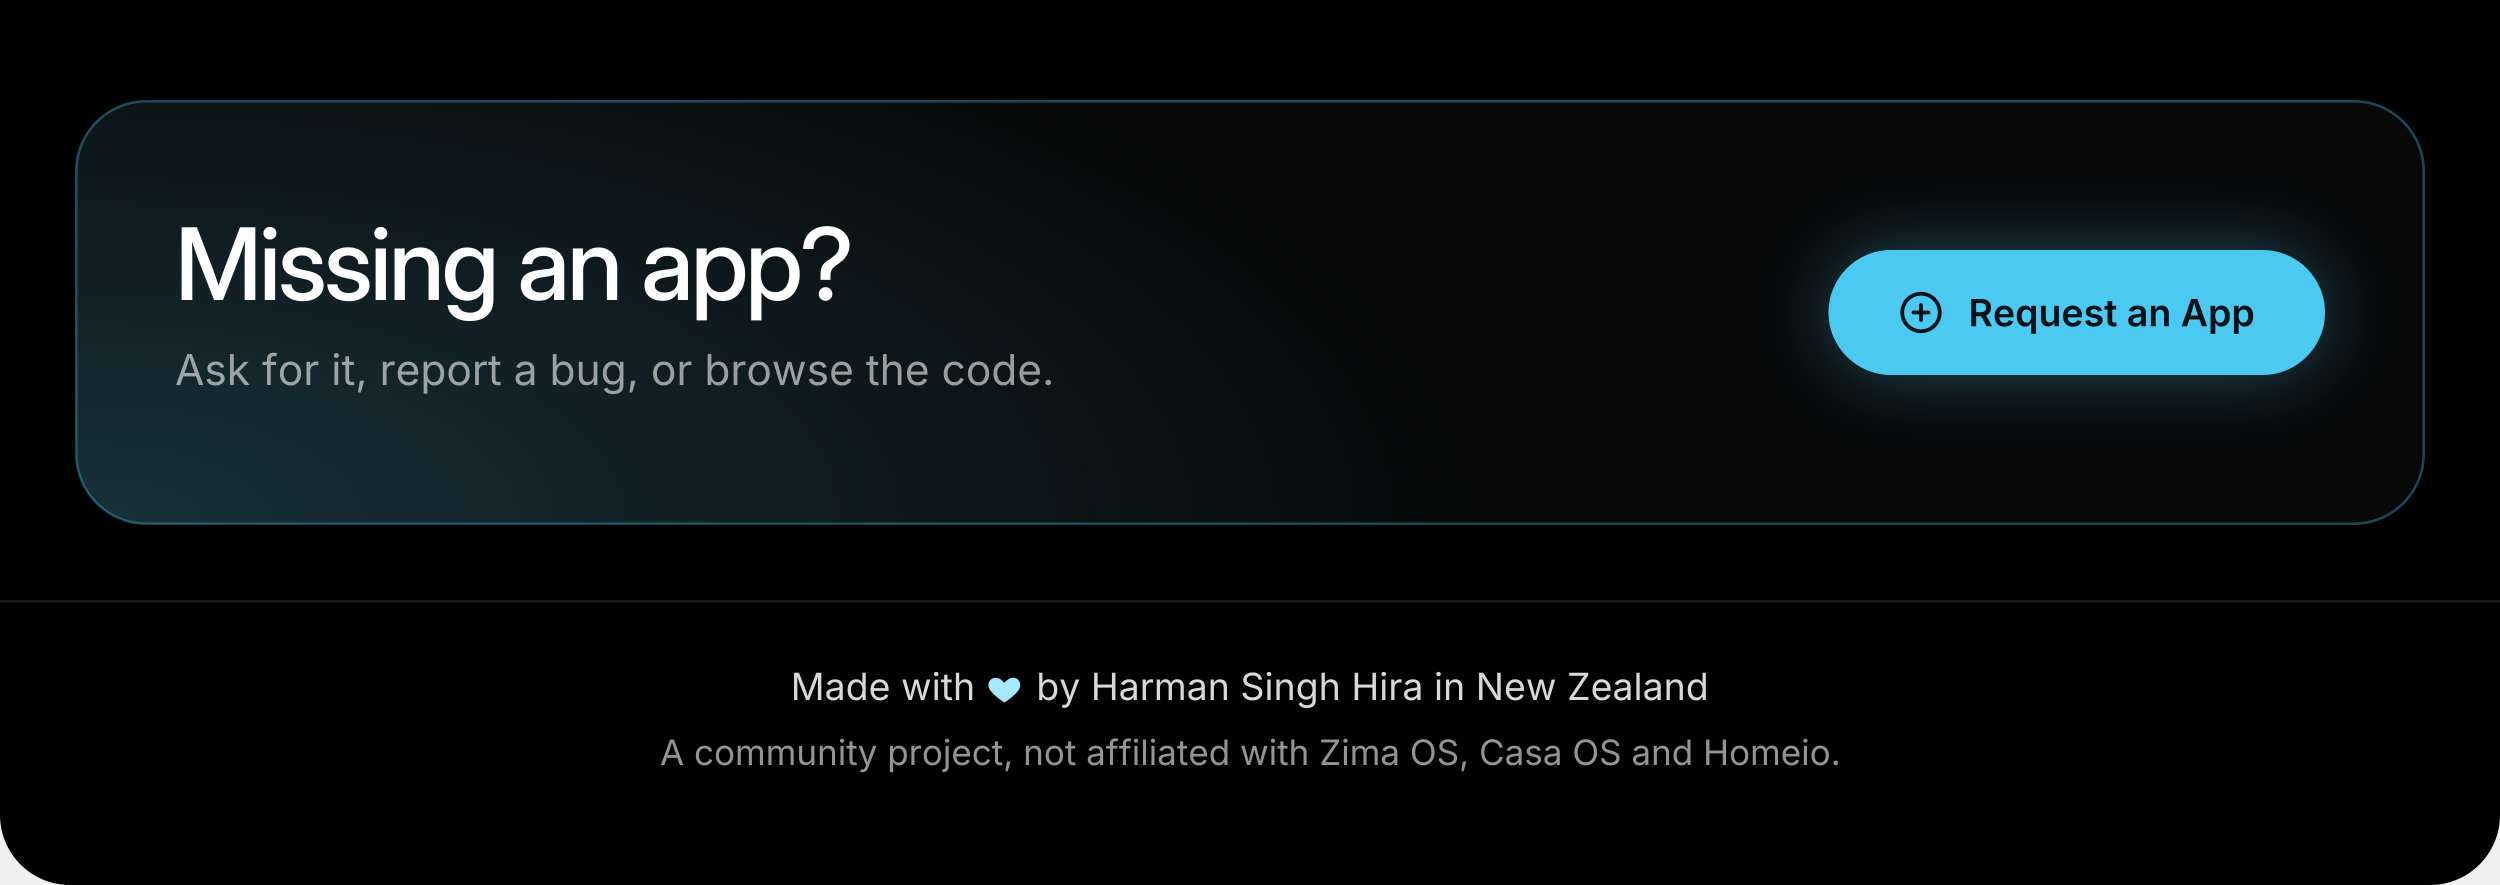
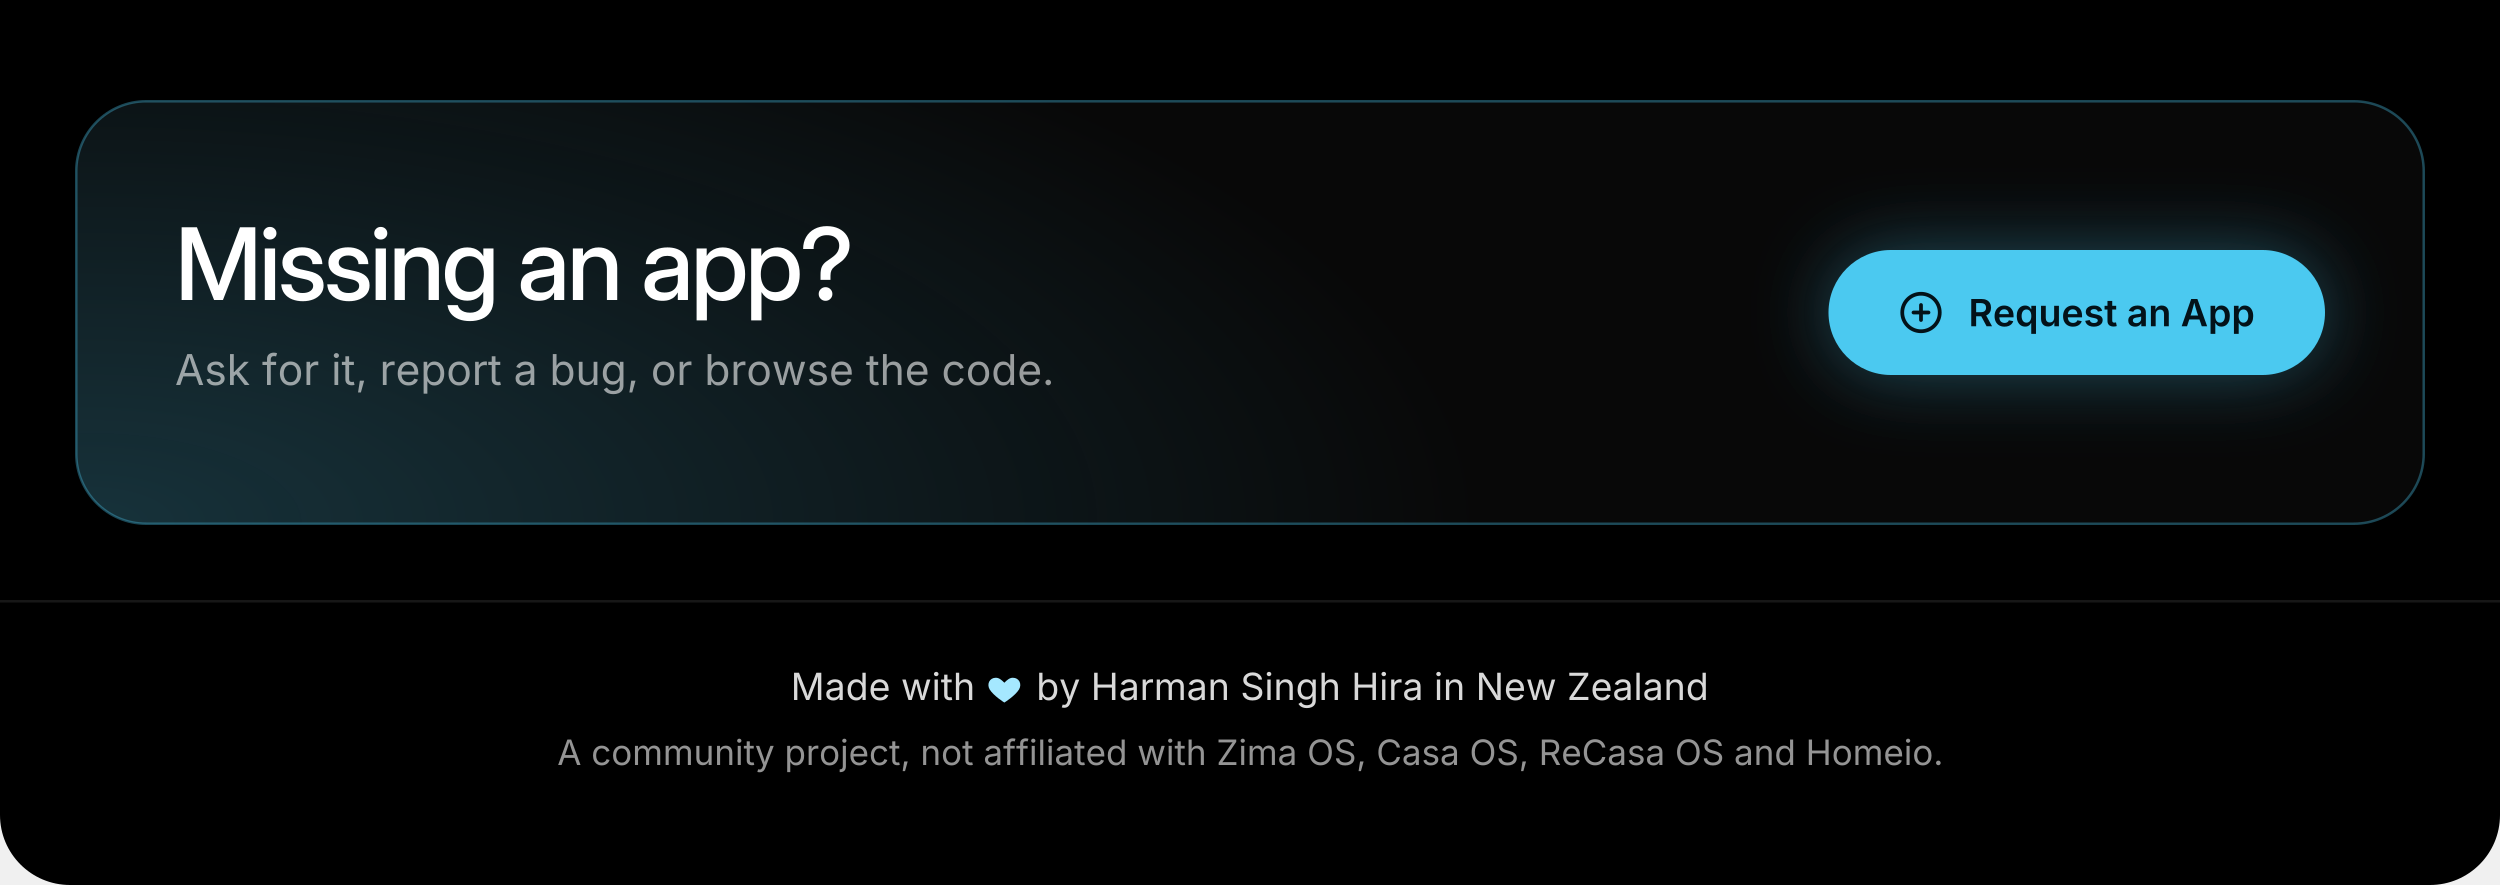
<svg xmlns="http://www.w3.org/2000/svg" width="1000" height="354" viewBox="0 0 1000 354">
  <style>@media(prefers-reduced-motion:reduce){*{animation:none!important}}</style>
  <defs>
    <path id="medium.292" d="M136 0V1490H449L783 617Q796 580 815 526Q834 472 854 413Q874 354 892 301Q909 248 920 214H867Q878 248 895 301Q912 354 932 413Q952 472 971 526Q990 580 1002 617L1331 1490H1645V0H1427V812Q1427 861 1428 920Q1428 980 1430 1045Q1432 1110 1434 1176Q1435 1242 1436 1303H1465Q1441 1230 1416 1158Q1392 1087 1370 1022Q1348 958 1330 904Q1311 851 1296 812L982 0H800L483 812Q468 851 449 904Q430 958 408 1022Q385 1087 360 1158Q334 1230 308 1303H346Q347 1242 348 1176Q350 1110 352 1045Q353 980 354 920Q355 861 355 812V0Z" />
    <path id="medium.689" d="M119 0V1056H330V0ZM224 1238Q168 1238 130 1276Q91 1313 91 1367Q91 1422 130 1460Q168 1497 224 1497Q280 1497 319 1460Q358 1422 358 1367Q358 1313 319 1276Q280 1238 224 1238Z" />
    <path id="medium.871" d="M510 -25Q389 -25 292 14Q195 53 136 130Q77 207 69 321H277Q286 236 344 190Q403 143 506 143Q607 143 665 184Q723 225 723 288Q723 342 682 374Q640 407 571 422L396 461Q247 494 170 570Q93 646 93 763Q93 857 144 928Q194 999 285 1039Q376 1079 497 1079Q616 1079 708 1037Q801 995 854 918Q908 841 911 734H709Q708 811 651 862Q594 912 500 912Q410 912 357 870Q304 828 304 767Q304 713 344 680Q385 647 456 631L636 591Q791 557 864 486Q936 415 936 300Q936 199 880 126Q825 54 729 14Q633 -25 510 -25Z" />
    <path id="medium.773" d="M330 608V0H119V1056H326V794H277Q329 936 422 1006Q514 1077 645 1077Q754 1077 840 1030Q927 982 977 889Q1027 796 1027 658V0H816V632Q816 759 756 824Q695 888 585 888Q513 888 456 859Q398 830 364 768Q330 706 330 608Z" />
    <path id="medium.658" d="M580 -432Q450 -432 352 -394Q253 -355 193 -282Q133 -208 119 -105H330Q344 -156 378 -190Q413 -225 464 -242Q516 -260 580 -260Q708 -260 780 -191Q852 -122 852 6V166H851Q815 105 766 65Q716 25 656 6Q595 -14 525 -14Q388 -14 284 56Q181 125 124 248Q67 370 67 531Q67 692 124 816Q182 939 285 1008Q388 1077 524 1077Q593 1077 654 1058Q716 1039 766 998Q817 958 852 895H853V1056H1061V14Q1061 -146 996 -244Q932 -342 822 -387Q713 -432 580 -432ZM568 167Q658 167 724 212Q791 257 828 340Q864 422 864 532Q864 643 828 725Q791 807 724 852Q658 897 568 897Q483 897 418 856Q354 814 318 732Q281 651 281 532Q281 414 318 332Q354 251 418 209Q483 167 568 167Z" />
    <path id="medium.507" d="M441 -17Q336 -17 254 19Q171 55 123 126Q75 197 75 302Q75 392 110 450Q144 508 203 542Q262 576 337 594Q412 611 492 620Q592 633 650 640Q707 648 732 664Q756 681 756 719V728Q756 779 731 818Q706 858 658 881Q610 904 543 904Q476 904 424 882Q373 860 342 822Q312 783 308 734H101Q106 835 162 912Q218 989 316 1033Q414 1077 546 1077Q643 1077 721 1052Q799 1027 854 980Q908 934 936 869Q965 804 965 724V0H757V150H753Q731 107 693 69Q655 31 594 7Q532 -17 441 -17ZM484 153Q577 153 638 186Q698 220 728 275Q757 330 757 395V519Q746 510 722 502Q697 495 662 488Q627 482 586 475Q545 468 504 463Q446 455 396 436Q346 418 316 385Q285 352 285 298Q285 253 309 220Q333 188 378 170Q423 153 484 153Z" />
    <path id="medium.843" d="M119 -418V1056H326V904H329Q362 962 412 1000Q463 1038 526 1058Q588 1077 656 1077Q793 1077 896 1008Q998 938 1056 814Q1113 691 1113 528Q1113 365 1056 242Q999 118 896 48Q793 -21 655 -21Q587 -21 526 -1Q466 19 417 59Q368 99 333 159H330V-418ZM612 161Q698 161 762 204Q826 246 862 328Q899 409 899 528Q899 648 862 730Q826 812 762 854Q698 896 612 896Q522 896 456 850Q389 805 352 722Q316 640 316 528Q316 418 352 335Q389 252 456 206Q522 161 612 161Z" />
    <path id="medium.1431" d="M420 413V515Q420 622 448 682Q477 741 530 782Q583 822 654 870Q736 927 770 988Q803 1049 803 1113Q803 1179 772 1227Q742 1275 685 1302Q628 1328 550 1328Q465 1328 404 1294Q342 1260 310 1197Q278 1134 278 1044H64Q64 1185 125 1290Q186 1395 296 1454Q405 1513 551 1513Q688 1513 792 1463Q896 1413 955 1324Q1014 1236 1014 1121Q1014 1012 961 920Q908 827 805 757Q740 713 700 678Q660 644 642 603Q624 562 624 498V413ZM523 -17Q465 -17 424 24Q383 64 383 123Q383 182 424 222Q465 263 523 263Q582 263 622 222Q663 182 663 123Q663 64 622 24Q582 -17 523 -17Z" />
    <path id="regular.2" d="M52 0 593 1490H813L1361 0H1161L845 884Q816 966 778 1088Q739 1211 684 1401H720Q666 1209 626 1084Q587 960 561 884L254 0ZM324 416V582H1089V416Z" />
    <path id="regular.871" d="M538 -24Q423 -24 334 10Q244 43 186 109Q128 175 108 271L279 312Q303 220 370 177Q436 134 536 134Q653 134 722 184Q792 234 792 303Q792 361 752 400Q711 438 628 457L442 501Q290 537 216 612Q142 688 142 806Q142 902 196 976Q250 1049 344 1090Q437 1132 556 1132Q671 1132 752 1098Q832 1063 882 1002Q933 942 958 863L795 821Q772 881 718 930Q665 979 557 979Q457 979 390 933Q324 887 324 817Q324 755 369 718Q414 680 512 657L681 617Q833 581 906 506Q979 430 979 315Q979 217 924 140Q868 64 768 20Q669 -24 538 -24Z" />
    <path id="regular.727" d="M327 402V625H360L838 1118H1061L544 587H524ZM158 0V1490H338V0ZM865 0 437 547 565 674 1096 0Z" />
    <path id="regular.647" d="M678 1118V964H20V1118ZM240 0V1267Q240 1364 286 1429Q331 1494 404 1527Q477 1560 558 1560Q622 1560 664 1550Q706 1539 726 1530L676 1376Q662 1381 640 1387Q617 1393 579 1393Q496 1393 458 1350Q420 1308 420 1227V0Z" />
    <path id="regular.790" d="M613 -24Q461 -24 346 48Q232 120 168 250Q104 380 104 552Q104 727 168 858Q232 988 346 1060Q461 1132 613 1132Q766 1132 881 1060Q996 988 1060 858Q1124 727 1124 552Q1124 380 1060 250Q996 120 881 48Q766 -24 613 -24ZM613 137Q726 137 799 195Q872 253 907 348Q942 442 942 552Q942 663 907 758Q872 854 799 912Q726 971 613 971Q501 971 429 912Q357 854 322 759Q287 664 287 552Q287 442 322 348Q357 253 429 195Q501 137 613 137Z" />
    <path id="regular.852" d="M158 0V1118H332V946H344Q375 1031 454 1082Q534 1134 634 1134Q654 1134 682 1133Q709 1132 725 1131V950Q717 952 685 956Q653 960 617 960Q537 960 474 926Q410 893 374 834Q338 776 338 700V0Z" />
    <path id="regular.689" d="M158 0V1118H338V0ZM249 1301Q198 1301 161 1336Q124 1371 124 1420Q124 1470 161 1504Q198 1539 249 1539Q301 1539 338 1504Q375 1470 375 1420Q375 1371 338 1336Q301 1301 249 1301Z" />
    <path id="regular.889" d="M598 1118V964H20V1118ZM188 1384H368V290Q368 215 398 180Q429 146 500 146Q517 146 544 150Q570 154 592 158L629 6Q601 -4 566 -9Q530 -14 495 -14Q350 -14 269 62Q188 139 188 276Z" />
    <path id="regular.1501" d="M128 -359 216 208H422L266 -359Z" />
    <path id="regular.614" d="M628 -24Q466 -24 348 48Q231 120 168 249Q104 378 104 550Q104 722 166 853Q228 984 342 1058Q455 1132 607 1132Q696 1132 782 1102Q869 1073 940 1008Q1010 942 1052 835Q1094 728 1094 573V498H226V650H997L913 594Q913 704 878 790Q844 875 776 924Q708 972 607 972Q506 972 434 922Q362 873 324 794Q286 714 286 623V522Q286 398 329 312Q372 225 450 180Q527 136 629 136Q695 136 749 155Q803 174 842 212Q881 251 902 308L1076 260Q1050 176 988 112Q926 48 834 12Q743 -24 628 -24Z" />
    <path id="regular.843" d="M158 -418V1118H332V939H352Q371 969 405 1014Q439 1060 503 1096Q567 1132 676 1132Q816 1132 922 1062Q1029 992 1090 862Q1150 733 1150 556Q1150 378 1090 248Q1030 118 924 47Q817 -24 677 -24Q571 -24 506 12Q441 49 406 96Q371 142 352 173H338V-418ZM650 137Q755 137 826 194Q896 250 932 346Q967 441 967 558Q967 674 932 768Q897 861 826 916Q756 971 650 971Q547 971 477 919Q407 867 372 774Q336 682 336 558Q336 434 372 339Q408 244 478 190Q549 137 650 137Z" />
    <path id="regular.507" d="M471 -26Q365 -26 278 14Q192 54 141 131Q90 208 90 318Q90 414 128 474Q166 534 230 568Q293 603 370 620Q447 637 525 647Q625 660 688 667Q751 674 782 691Q812 708 812 749V755Q812 825 786 874Q760 922 708 948Q656 974 578 974Q498 974 441 949Q384 924 348 886Q313 849 295 810L122 867Q165 969 238 1026Q311 1084 399 1108Q487 1132 573 1132Q629 1132 700 1118Q772 1105 838 1065Q905 1025 948 946Q992 868 992 737V0H815V152H803Q784 113 742 72Q700 30 633 2Q566 -26 471 -26ZM502 133Q602 133 671 172Q740 211 776 274Q812 336 812 404V559Q801 546 764 536Q727 525 680 517Q632 509 588 504Q543 498 517 495Q452 487 396 468Q339 448 305 410Q271 373 271 309Q271 251 301 212Q331 173 383 153Q435 133 502 133Z" />
    <path id="regular.578" d="M677 -24Q571 -24 506 12Q441 49 406 96Q371 142 352 173H332V0H158V1490H338V939H352Q371 969 405 1014Q439 1060 503 1096Q567 1132 676 1132Q816 1132 922 1062Q1029 992 1090 862Q1150 733 1150 556Q1150 378 1090 248Q1030 118 924 47Q817 -24 677 -24ZM650 137Q755 137 826 194Q896 250 932 346Q967 441 967 558Q967 674 932 768Q897 861 826 916Q756 971 650 971Q547 971 477 919Q407 867 372 774Q336 682 336 558Q336 434 372 339Q408 244 478 190Q549 137 650 137Z" />
    <path id="regular.915" d="M537 -14Q424 -14 338 32Q253 79 206 173Q158 267 158 408V1118H338V423Q338 294 406 221Q474 148 591 148Q671 148 734 183Q798 218 835 286Q872 353 872 448V1118H1053V0H879V271H903Q851 114 756 50Q660 -14 537 -14Z" />
    <path id="regular.658" d="M611 -442Q487 -442 396 -410Q306 -379 246 -327Q186 -275 151 -214L297 -120Q321 -152 356 -191Q392 -230 452 -258Q513 -285 611 -285Q745 -285 832 -221Q918 -157 918 -19V205H901Q882 173 848 129Q813 85 748 52Q684 18 576 18Q442 18 335 82Q228 145 166 267Q104 389 104 564Q104 737 165 864Q226 992 334 1062Q441 1132 580 1132Q688 1132 752 1096Q817 1061 852 1015Q887 969 906 939H923V1118H1098V-29Q1098 -173 1033 -264Q968 -356 858 -399Q747 -442 611 -442ZM606 178Q708 178 778 224Q848 271 884 358Q920 446 920 568Q920 687 884 778Q849 868 779 920Q709 971 606 971Q500 971 429 916Q358 862 322 771Q287 680 287 568Q287 453 323 365Q359 277 430 228Q501 178 606 178Z" />
    <path id="regular.984" d="M409 0 70 1118H261L397 630Q425 530 457 404Q489 277 520 117H489Q519 270 550 397Q581 524 610 630L744 1118H936L1068 630Q1096 527 1126 400Q1157 274 1187 117H1155Q1187 272 1218 398Q1250 525 1279 630L1415 1118H1606L1267 0H1088L943 506Q921 583 900 663Q879 743 859 827Q839 911 818 998H858Q838 912 818 828Q797 743 776 662Q755 581 733 506L588 0Z" />
    <path id="regular.670" d="M338 670V0H158V1490H338V847H307Q358 1002 452 1067Q547 1132 674 1132Q787 1132 872 1086Q958 1039 1006 946Q1053 852 1053 710V0H872V695Q872 824 804 897Q737 970 620 970Q540 970 476 935Q412 900 375 833Q338 766 338 670Z" />
    <path id="regular.586" d="M613 -24Q461 -24 346 48Q232 120 168 250Q104 380 104 552Q104 727 168 858Q232 988 346 1060Q461 1132 613 1132Q694 1132 766 1111Q838 1090 898 1050Q957 1011 1000 954Q1043 896 1066 823L893 774Q881 817 856 853Q831 889 796 916Q760 942 714 956Q668 971 613 971Q501 971 429 912Q357 854 322 759Q287 664 287 552Q287 442 322 348Q357 253 429 195Q501 137 613 137Q669 137 716 152Q763 167 800 194Q836 222 861 260Q886 298 898 343L1070 294Q1048 219 1004 160Q961 102 901 60Q841 19 768 -2Q695 -24 613 -24Z" />
    <path id="regular.597" d="M577 -24Q438 -24 331 47Q224 118 164 248Q104 378 104 556Q104 733 164 862Q225 992 332 1062Q439 1132 578 1132Q687 1132 751 1096Q815 1060 850 1014Q884 969 902 939H916V1490H1096V0H922V173H902Q884 142 848 96Q813 49 748 12Q684 -24 577 -24ZM604 137Q706 137 776 190Q846 244 882 339Q918 434 918 558Q918 682 882 774Q847 867 777 919Q707 971 604 971Q498 971 428 916Q357 861 322 768Q287 674 287 558Q287 441 322 346Q358 250 429 194Q500 137 604 137Z" />
    <path id="regular.1502" d="M295 -13Q239 -13 200 26Q160 66 160 122Q160 178 200 218Q239 257 295 257Q351 257 390 218Q430 178 430 122Q430 66 390 26Q351 -13 295 -13Z" />
    <path id="semi.384" d="M150 0V1490H707Q878 1490 995 1430Q1112 1370 1172 1262Q1232 1155 1232 1013Q1232 871 1172 766Q1111 661 993 604Q875 547 703 547H305V768H668Q769 768 833 796Q897 825 928 880Q959 935 959 1013Q959 1093 928 1150Q897 1206 832 1236Q768 1266 666 1266H417V0ZM988 0 626 676H918L1287 0Z" />
    <path id="semi.614" d="M632 -23Q463 -23 342 48Q220 119 154 248Q89 377 89 552Q89 725 154 855Q218 985 336 1058Q455 1132 615 1132Q717 1132 810 1099Q902 1066 974 997Q1045 928 1086 822Q1126 715 1126 568V486H212V663H997L875 611Q875 705 846 776Q817 848 760 888Q702 928 616 928Q530 928 470 888Q410 847 378 780Q347 712 347 629V507Q347 401 383 328Q419 255 484 218Q549 181 635 181Q692 181 738 198Q785 214 819 246Q853 279 870 326L1109 277Q1082 187 1017 120Q952 52 854 14Q757 -23 632 -23Z" />
    <path id="semi.849" d="M1141 -418H881V177H870Q850 137 812 91Q773 45 710 12Q647 -20 550 -20Q418 -20 314 48Q209 115 149 244Q89 373 89 557Q89 743 150 872Q212 1000 316 1066Q421 1132 549 1132Q649 1132 712 1098Q776 1065 814 1019Q851 973 870 933H886V1118H1141ZM621 194Q706 194 765 240Q824 285 855 367Q886 449 886 558Q886 667 856 748Q825 828 766 873Q706 918 621 918Q533 918 474 872Q415 825 385 744Q355 662 355 558Q355 454 385 372Q415 289 474 242Q534 194 621 194Z" />
    <path id="semi.915" d="M521 -14Q406 -14 320 35Q233 84 186 178Q138 273 138 407V1118H398V447Q398 335 456 271Q515 207 617 207Q686 207 740 237Q794 267 824 325Q855 383 855 463V1118H1116V0H869L866 276H886Q839 130 747 58Q655 -14 521 -14Z" />
    <path id="semi.871" d="M561 -23Q432 -23 333 14Q234 51 170 122Q107 193 88 294L331 340Q354 257 412 216Q471 176 566 176Q662 176 718 214Q775 253 775 310Q775 358 738 390Q701 421 624 438L433 479Q275 513 197 591Q119 669 119 792Q119 896 176 972Q233 1048 334 1090Q436 1132 570 1132Q697 1132 788 1096Q880 1060 936 996Q993 931 1015 844L783 798Q764 857 714 898Q664 938 573 938Q490 938 434 902Q379 865 379 808Q379 759 416 727Q453 695 538 677L728 637Q887 603 964 528Q1041 453 1041 335Q1041 229 980 148Q919 68 810 22Q702 -23 561 -23Z" />
    <path id="semi.889" d="M655 1118V914H20V1118ZM179 1384H439V315Q439 254 465 226Q491 197 550 197Q568 197 598 202Q627 206 645 210L686 9Q643 -4 598 -10Q553 -15 512 -15Q351 -15 265 65Q179 145 179 293Z" />
    <path id="semi.507" d="M450 -23Q344 -23 259 16Q174 54 125 129Q76 204 76 314Q76 409 112 471Q147 533 208 570Q268 607 344 626Q420 645 502 653Q599 664 660 672Q721 680 750 698Q778 716 778 754V759Q778 814 756 852Q734 891 690 912Q647 932 583 932Q518 932 470 912Q423 892 393 860Q363 828 349 791L108 840Q141 939 210 1004Q279 1068 374 1100Q470 1132 582 1132Q661 1132 742 1114Q822 1095 889 1051Q956 1007 997 933Q1038 859 1038 747V0H789V154H779Q754 107 710 66Q667 26 602 2Q538 -23 450 -23ZM517 170Q598 170 656 202Q715 234 748 286Q780 339 780 401V533Q767 523 736 514Q706 505 668 498Q631 491 594 486Q558 481 533 478Q475 470 428 452Q381 434 354 402Q328 369 328 317Q328 269 352 236Q377 204 420 187Q462 170 517 170Z" />
    <path id="semi.773" d="M398 655V0H138V1118H384L388 842H367Q414 987 505 1060Q596 1132 733 1132Q848 1132 934 1083Q1020 1034 1068 940Q1115 846 1115 711V0H855V671Q855 783 797 847Q739 911 637 911Q568 911 514 881Q460 851 429 794Q398 736 398 655Z" />
    <path id="semi.2" d="M50 0 570 1490H909L1441 0H1148L883 774Q844 894 802 1046Q760 1197 709 1390H765Q715 1195 674 1042Q634 890 598 774L342 0ZM353 369V584H1138V369Z" />
    <path id="semi.843" d="M138 -418V1118H392V933H409Q429 973 466 1019Q503 1065 566 1098Q630 1132 729 1132Q859 1132 963 1066Q1067 1000 1128 872Q1190 743 1190 557Q1190 373 1130 244Q1070 115 966 48Q861 -20 728 -20Q633 -20 569 12Q505 45 467 91Q429 137 409 177H398V-418ZM658 194Q745 194 804 242Q863 289 893 372Q923 454 923 558Q923 662 894 744Q864 825 805 872Q746 918 658 918Q572 918 513 873Q454 828 424 748Q393 667 393 558Q393 449 424 367Q454 285 514 240Q573 194 658 194Z" />
    <path id="regular.292" d="M180 0V1490H450L817 550Q830 517 846 468Q863 418 882 360Q900 302 917 244Q934 187 947 138H905Q919 184 936 240Q953 297 972 356Q990 414 1007 465Q1024 516 1037 550L1399 1490H1670V0H1483V851Q1483 897 1484 956Q1484 1015 1486 1080Q1487 1145 1488 1212Q1490 1279 1491 1342H1507Q1486 1273 1462 1202Q1439 1130 1416 1064Q1394 997 1374 942Q1354 887 1340 851L1007 0H842L504 851Q490 886 471 940Q452 993 430 1058Q407 1124 383 1196Q359 1269 334 1342H352Q354 1286 356 1221Q357 1156 358 1090Q359 1023 360 962Q361 900 361 851V0Z" />
    <path id="regular.998" d="M140 -405 186 -249 205 -254Q260 -268 305 -262Q350 -255 386 -217Q422 -179 449 -99L481 -6L54 1118H251L489 455Q527 351 553 249Q579 147 608 51H542Q571 147 598 250Q624 352 661 455L901 1118H1097L606 -167Q572 -256 524 -314Q477 -371 414 -398Q351 -426 272 -426Q224 -426 189 -419Q154 -412 140 -405Z" />
    <path id="regular.161" d="M180 0V1490H370V846H1152V1490H1342V0H1152V678H370V0Z" />
    <path id="regular.766" d="M158 0V1118H333L334 868H320Q343 959 392 1018Q442 1078 508 1108Q575 1138 647 1138Q769 1138 844 1063Q920 988 942 866H918Q938 950 991 1011Q1044 1072 1120 1105Q1195 1138 1284 1138Q1381 1138 1461 1096Q1541 1054 1588 969Q1636 884 1636 754V0H1456V749Q1456 870 1388 922Q1320 974 1230 974Q1155 974 1100 942Q1046 911 1016 856Q987 801 987 730V0H807V767Q807 860 745 917Q683 974 588 974Q523 974 466 944Q408 913 373 853Q338 793 338 704V0Z" />
    <path id="regular.773" d="M338 670V0H158V1118H331L332 847H307Q358 1002 452 1067Q547 1132 674 1132Q787 1132 872 1086Q957 1039 1004 946Q1052 852 1052 710V0H872V695Q872 824 804 897Q737 970 620 970Q540 970 476 935Q412 900 375 833Q338 766 338 670Z" />
    <path id="regular.397" d="M657 -26Q496 -26 378 26Q259 78 192 172Q125 265 116 390H311Q319 306 368 252Q417 197 494 170Q570 144 657 144Q758 144 838 177Q919 210 966 270Q1013 330 1013 409Q1013 481 972 526Q932 571 865 600Q798 629 718 651L538 702Q358 753 258 848Q158 943 158 1091Q158 1217 226 1312Q294 1406 410 1458Q526 1510 670 1510Q817 1510 930 1458Q1043 1406 1108 1316Q1174 1227 1178 1114H992Q979 1223 888 1282Q797 1342 664 1342Q568 1342 496 1310Q423 1279 383 1224Q343 1170 343 1100Q343 1022 392 974Q440 927 506 900Q573 874 627 859L776 818Q836 802 908 774Q981 746 1047 700Q1113 653 1156 582Q1198 510 1198 406Q1198 284 1134 186Q1071 88 950 31Q829 -26 657 -26Z" />
    <path id="regular.300" d="M180 0V1490H404L1010 537Q1034 500 1068 442Q1102 384 1142 311Q1181 238 1219 155H1192Q1183 241 1179 320Q1175 398 1174 464Q1173 530 1173 576V1490H1363V0H1137L597 848Q560 907 522 970Q485 1032 437 1118Q389 1203 318 1329H353Q358 1218 362 1124Q366 1030 368 960Q371 890 371 850V0Z" />
    <path id="regular.496" d="M130 0V134L796 1125Q841 1192 892 1260Q943 1327 994 1393L1015 1331Q923 1325 830 1324Q737 1322 645 1322H122V1490H1158V1354L502 379Q454 308 400 237Q347 166 294 97L273 159Q365 165 456 166Q548 168 640 168H1166V0Z" />
    <path id="regular.736" d="M338 1490V0H158V1490Z" />
    <path id="regular.719" d="M157 1118H338V-80Q339 -186 302 -262Q265 -338 192 -378Q119 -418 10 -418H-26V-252H7Q85 -252 121 -208Q157 -163 157 -80ZM248 1301Q197 1301 160 1336Q123 1371 123 1420Q123 1470 160 1504Q197 1539 248 1539Q300 1539 337 1504Q374 1470 374 1420Q374 1371 337 1336Q300 1301 248 1301Z" />
    <path id="regular.321" d="M784 -20Q593 -20 444 72Q294 165 208 336Q122 508 122 744Q122 981 208 1152Q294 1324 444 1417Q593 1510 784 1510Q975 1510 1124 1417Q1273 1324 1358 1152Q1444 981 1444 744Q1444 508 1358 336Q1273 165 1124 72Q975 -20 784 -20ZM784 156Q917 156 1024 224Q1132 291 1196 422Q1259 554 1259 744Q1259 936 1196 1068Q1132 1199 1024 1266Q917 1334 784 1334Q650 1334 542 1266Q434 1198 370 1066Q307 935 307 744Q307 554 370 423Q434 292 542 224Q650 156 784 156Z" />
    <path id="regular.73" d="M783 -20Q592 -20 442 72Q293 165 208 336Q122 508 122 744Q122 981 208 1152Q293 1324 442 1417Q592 1510 783 1510Q896 1510 996 1477Q1097 1444 1177 1380Q1257 1317 1310 1226Q1364 1136 1384 1021H1194Q1178 1098 1140 1156Q1101 1214 1046 1254Q990 1294 923 1314Q856 1334 783 1334Q649 1334 541 1266Q433 1198 370 1066Q307 935 307 744Q307 554 370 422Q434 291 542 224Q650 156 783 156Q856 156 923 176Q990 197 1046 236Q1101 276 1140 334Q1178 393 1194 469H1384Q1365 355 1312 265Q1258 175 1178 111Q1098 47 998 14Q897 -20 783 -20Z" />
+     <path id="regular.384" d="M180 0V1490H690Q864 1490 976 1430Q1089 1371 1144 1267Q1198 1163 1198 1030Q1198 897 1144 795Q1089 693 977 636Q865 578 691 578H286V747H682Q800 747 872 782Q943 816 976 880Q1009 943 1009 1030Q1009 1119 976 1184Q943 1250 871 1286Q799 1323 680 1323H370V0ZM1036 0 676 671H890L1256 0Z" />
    <radialGradient id="t" cx="0" cy="0" r="1" gradientTransform="translate(0,1) scale(.6,1.4)">
      <stop stop-color="#4cc9f0" stop-opacity=".22" />
      <stop offset="1" stop-color="#4cc9f0" stop-opacity="0" />
    </radialGradient>
    <clipPath id="pg">
      <path d="M0,0 A0,0 0 0 1 0,0 H1000 A0,0 0 0 1 1000,0 V326 A28,28 0 0 1 972,354 H28 A28,28 0 0 1 0,326 Z" />
    </clipPath>
  </defs>
  <g clip-path="url(#pg)">
    <rect x="0" y="0" width="1000" height="354" rx="0" fill="#000" />
    <rect x="30.5" y="40.5" width="939" height="169" rx="28" fill="rgba(255,255,255,.035)" stroke="rgba(76,201,240,.35)" />
    <rect x="30.5" y="40.5" width="939" height="169" rx="28" fill="url(#t)" />
    <g fill="#fff" transform="translate(70,120) scale(0.01953,-0.01953)">
      <use href="#medium.292" x="0" />
      <use href="#medium.689" x="1720" />
      <use href="#medium.871" x="2107" />
      <use href="#medium.871" x="3049" />
      <use href="#medium.689" x="3990" />
      <use href="#medium.773" x="4378" />
      <use href="#medium.658" x="5462" />
      <use href="#medium.507" x="7007" />
      <use href="#medium.773" x="8030" />
      <use href="#medium.507" x="9541" />
      <use href="#medium.843" x="10564" />
      <use href="#medium.843" x="11682" />
      <use href="#medium.1431" x="12801" />
    </g>
    <g fill="rgba(255,255,255,.58)" transform="translate(70,154) scale(0.0083,-0.0083)">
      <use href="#regular.2" x="0" />
      <use href="#regular.871" x="1413" />
      <use href="#regular.727" x="2494" />
      <use href="#regular.647" x="4194" />
      <use href="#regular.790" x="4952" />
      <use href="#regular.852" x="6180" />
      <use href="#regular.689" x="7527" />
      <use href="#regular.889" x="8023" />
      <use href="#regular.1501" x="8693" />
      <use href="#regular.852" x="9859" />
      <use href="#regular.614" x="10630" />
      <use href="#regular.843" x="11824" />
      <use href="#regular.790" x="13078" />
      <use href="#regular.852" x="14306" />
      <use href="#regular.889" x="15077" />
      <use href="#regular.507" x="16323" />
      <use href="#regular.578" x="18049" />
      <use href="#regular.915" x="19303" />
      <use href="#regular.658" x="20514" />
      <use href="#regular.1501" x="21770" />
      <use href="#regular.790" x="22936" />
      <use href="#regular.852" x="24164" />
      <use href="#regular.578" x="25511" />
      <use href="#regular.852" x="26765" />
      <use href="#regular.790" x="27536" />
      <use href="#regular.984" x="28764" />
      <use href="#regular.871" x="30440" />
      <use href="#regular.614" x="31521" />
      <use href="#regular.889" x="33291" />
      <use href="#regular.670" x="33961" />
      <use href="#regular.614" x="35172" />
      <use href="#regular.586" x="36942" />
      <use href="#regular.790" x="38112" />
      <use href="#regular.597" x="39340" />
      <use href="#regular.614" x="40594" />
      <use href="#regular.1502" x="41788" />
    </g>
    <rect x="731.4" y="100" width="198.6" height="50" rx="25" fill="#4cc9f0" style="filter:drop-shadow(0 0 15px rgba(76,201,240,.35))" />
    <g transform="translate(759.4,116) scale(0.75)" fill="none" stroke="#031219" stroke-width="2" stroke-linecap="round" stroke-linejoin="round">
      <circle cx="12" cy="12" r="10" />
      <path d="M8 12h8M12 8v8" />
    </g>
    <g fill="#031219" transform="translate(787.4,130.5) scale(0.00732,-0.00732)">
      <use href="#semi.384" x="0" />
      <use href="#semi.614" x="1336" />
      <use href="#semi.849" x="2547" />
      <use href="#semi.915" x="3825" />
      <use href="#semi.614" x="5079" />
      <use href="#semi.871" x="6290" />
      <use href="#semi.889" x="7415" />
      <use href="#semi.507" x="8654" />
      <use href="#semi.773" x="9830" />
      <use href="#semi.2" x="11599" />
      <use href="#semi.843" x="13089" />
      <use href="#semi.843" x="14367" />
    </g>
    <rect x="0" y="240" width="1000" height="1" rx="0" fill="rgba(255,255,255,.09)" />
    <g fill="rgba(255,255,255,.85)" transform="translate(316.3,280) scale(0.00732,-0.00732)">
      <use href="#regular.292" x="0" />
      <use href="#regular.507" x="1850" />
      <use href="#regular.597" x="3000" />
      <use href="#regular.614" x="4254" />
      <use href="#regular.984" x="6024" />
      <use href="#regular.689" x="7700" />
      <use href="#regular.889" x="8196" />
      <use href="#regular.670" x="8866" />
    </g>
    <path fill="#a5e8ff" transform="translate(394.3,268.0) scale(.62)" d="M12 21s-7-4.35-9.5-8.5C.5 9 2.5 5 6.5 5c2 0 3.5 1.2 5.5 3.2C14 6.2 15.5 5 17.5 5c4 0 6 4 4 7.5C19 16.65 12 21 12 21z" />
    <g fill="rgba(255,255,255,.85)" transform="translate(410.3,280) scale(0.00732,-0.00732)">
      <use href="#regular.578" x="576" />
      <use href="#regular.998" x="1830" />
      <use href="#regular.161" x="3557" />
      <use href="#regular.507" x="5079" />
      <use href="#regular.852" x="6229" />
      <use href="#regular.766" x="7000" />
      <use href="#regular.507" x="8794" />
      <use href="#regular.773" x="9944" />
      <use href="#regular.397" x="11730" />
      <use href="#regular.689" x="13044" />
      <use href="#regular.773" x="13540" />
      <use href="#regular.658" x="14750" />
      <use href="#regular.670" x="16006" />
      <use href="#regular.161" x="17793" />
      <use href="#regular.689" x="19315" />
      <use href="#regular.852" x="19811" />
      <use href="#regular.507" x="20582" />
      <use href="#regular.689" x="22308" />
      <use href="#regular.773" x="22804" />
      <use href="#regular.300" x="24590" />
      <use href="#regular.614" x="26133" />
      <use href="#regular.984" x="27327" />
      <use href="#regular.496" x="29579" />
      <use href="#regular.614" x="30867" />
      <use href="#regular.507" x="32061" />
      <use href="#regular.736" x="33211" />
      <use href="#regular.507" x="33707" />
      <use href="#regular.773" x="34857" />
      <use href="#regular.597" x="36067" />
    </g>
-     <g fill="rgba(255,255,255,.58)" transform="translate(264,306) scale(0.00684,-0.00684)">
+     <g fill="rgba(255,255,255,.58)" transform="translate(222.9,306) scale(0.00684,-0.00684)">
      <use href="#regular.2" x="0" />
      <use href="#regular.586" x="1989" />
      <use href="#regular.790" x="3159" />
      <use href="#regular.766" x="4387" />
      <use href="#regular.766" x="6181" />
      <use href="#regular.915" x="7975" />
      <use href="#regular.773" x="9186" />
      <use href="#regular.689" x="10396" />
      <use href="#regular.889" x="10892" />
      <use href="#regular.998" x="11562" />
      <use href="#regular.843" x="13289" />
      <use href="#regular.852" x="14543" />
      <use href="#regular.790" x="15314" />
      <use href="#regular.719" x="16542" />
      <use href="#regular.614" x="17038" />
      <use href="#regular.586" x="18232" />
      <use href="#regular.889" x="19402" />
      <use href="#regular.1501" x="20072" />
      <use href="#regular.773" x="21238" />
      <use href="#regular.790" x="22448" />
      <use href="#regular.889" x="23676" />
      <use href="#regular.507" x="24922" />
      <use href="#regular.647" x="26072" />
      <use href="#regular.647" x="26830" />
      <use href="#regular.689" x="27588" />
      <use href="#regular.736" x="28084" />
      <use href="#regular.689" x="28580" />
      <use href="#regular.507" x="29076" />
      <use href="#regular.889" x="30226" />
      <use href="#regular.614" x="30896" />
      <use href="#regular.597" x="32090" />
      <use href="#regular.984" x="33920" />
      <use href="#regular.689" x="35596" />
      <use href="#regular.889" x="36092" />
      <use href="#regular.670" x="36762" />
      <use href="#regular.496" x="38549" />
      <use href="#regular.689" x="39837" />
      <use href="#regular.766" x="40333" />
      <use href="#regular.507" x="42127" />
      <use href="#regular.321" x="43853" />
      <use href="#regular.397" x="45419" />
      <use href="#regular.1501" x="46733" />
      <use href="#regular.73" x="47899" />
      <use href="#regular.507" x="49395" />
      <use href="#regular.871" x="50545" />
      <use href="#regular.507" x="51626" />
      <use href="#regular.321" x="53352" />
      <use href="#regular.397" x="54918" />
-       <use href="#regular.507" x="56808" />
-       <use href="#regular.773" x="57958" />
-       <use href="#regular.597" x="59168" />
-       <use href="#regular.161" x="60998" />
-       <use href="#regular.790" x="62520" />
-       <use href="#regular.766" x="63748" />
-       <use href="#regular.614" x="65542" />
-       <use href="#regular.689" x="66736" />
-       <use href="#regular.790" x="67232" />
-       <use href="#regular.1502" x="68460" />
+       <use href="#regular.1501" x="56232" />
+       <use href="#regular.384" x="57398" />
+       <use href="#regular.614" x="58716" />
+       <use href="#regular.73" x="59910" />
+       <use href="#regular.507" x="61406" />
+       <use href="#regular.871" x="62556" />
+       <use href="#regular.507" x="63637" />
+       <use href="#regular.321" x="65363" />
+       <use href="#regular.397" x="66929" />
+       <use href="#regular.507" x="68819" />
+       <use href="#regular.773" x="69969" />
+       <use href="#regular.597" x="71179" />
+       <use href="#regular.161" x="73009" />
+       <use href="#regular.790" x="74531" />
+       <use href="#regular.766" x="75759" />
+       <use href="#regular.614" x="77553" />
+       <use href="#regular.689" x="78747" />
+       <use href="#regular.790" x="79243" />
+       <use href="#regular.1502" x="80471" />
    </g>
  </g>
</svg>
